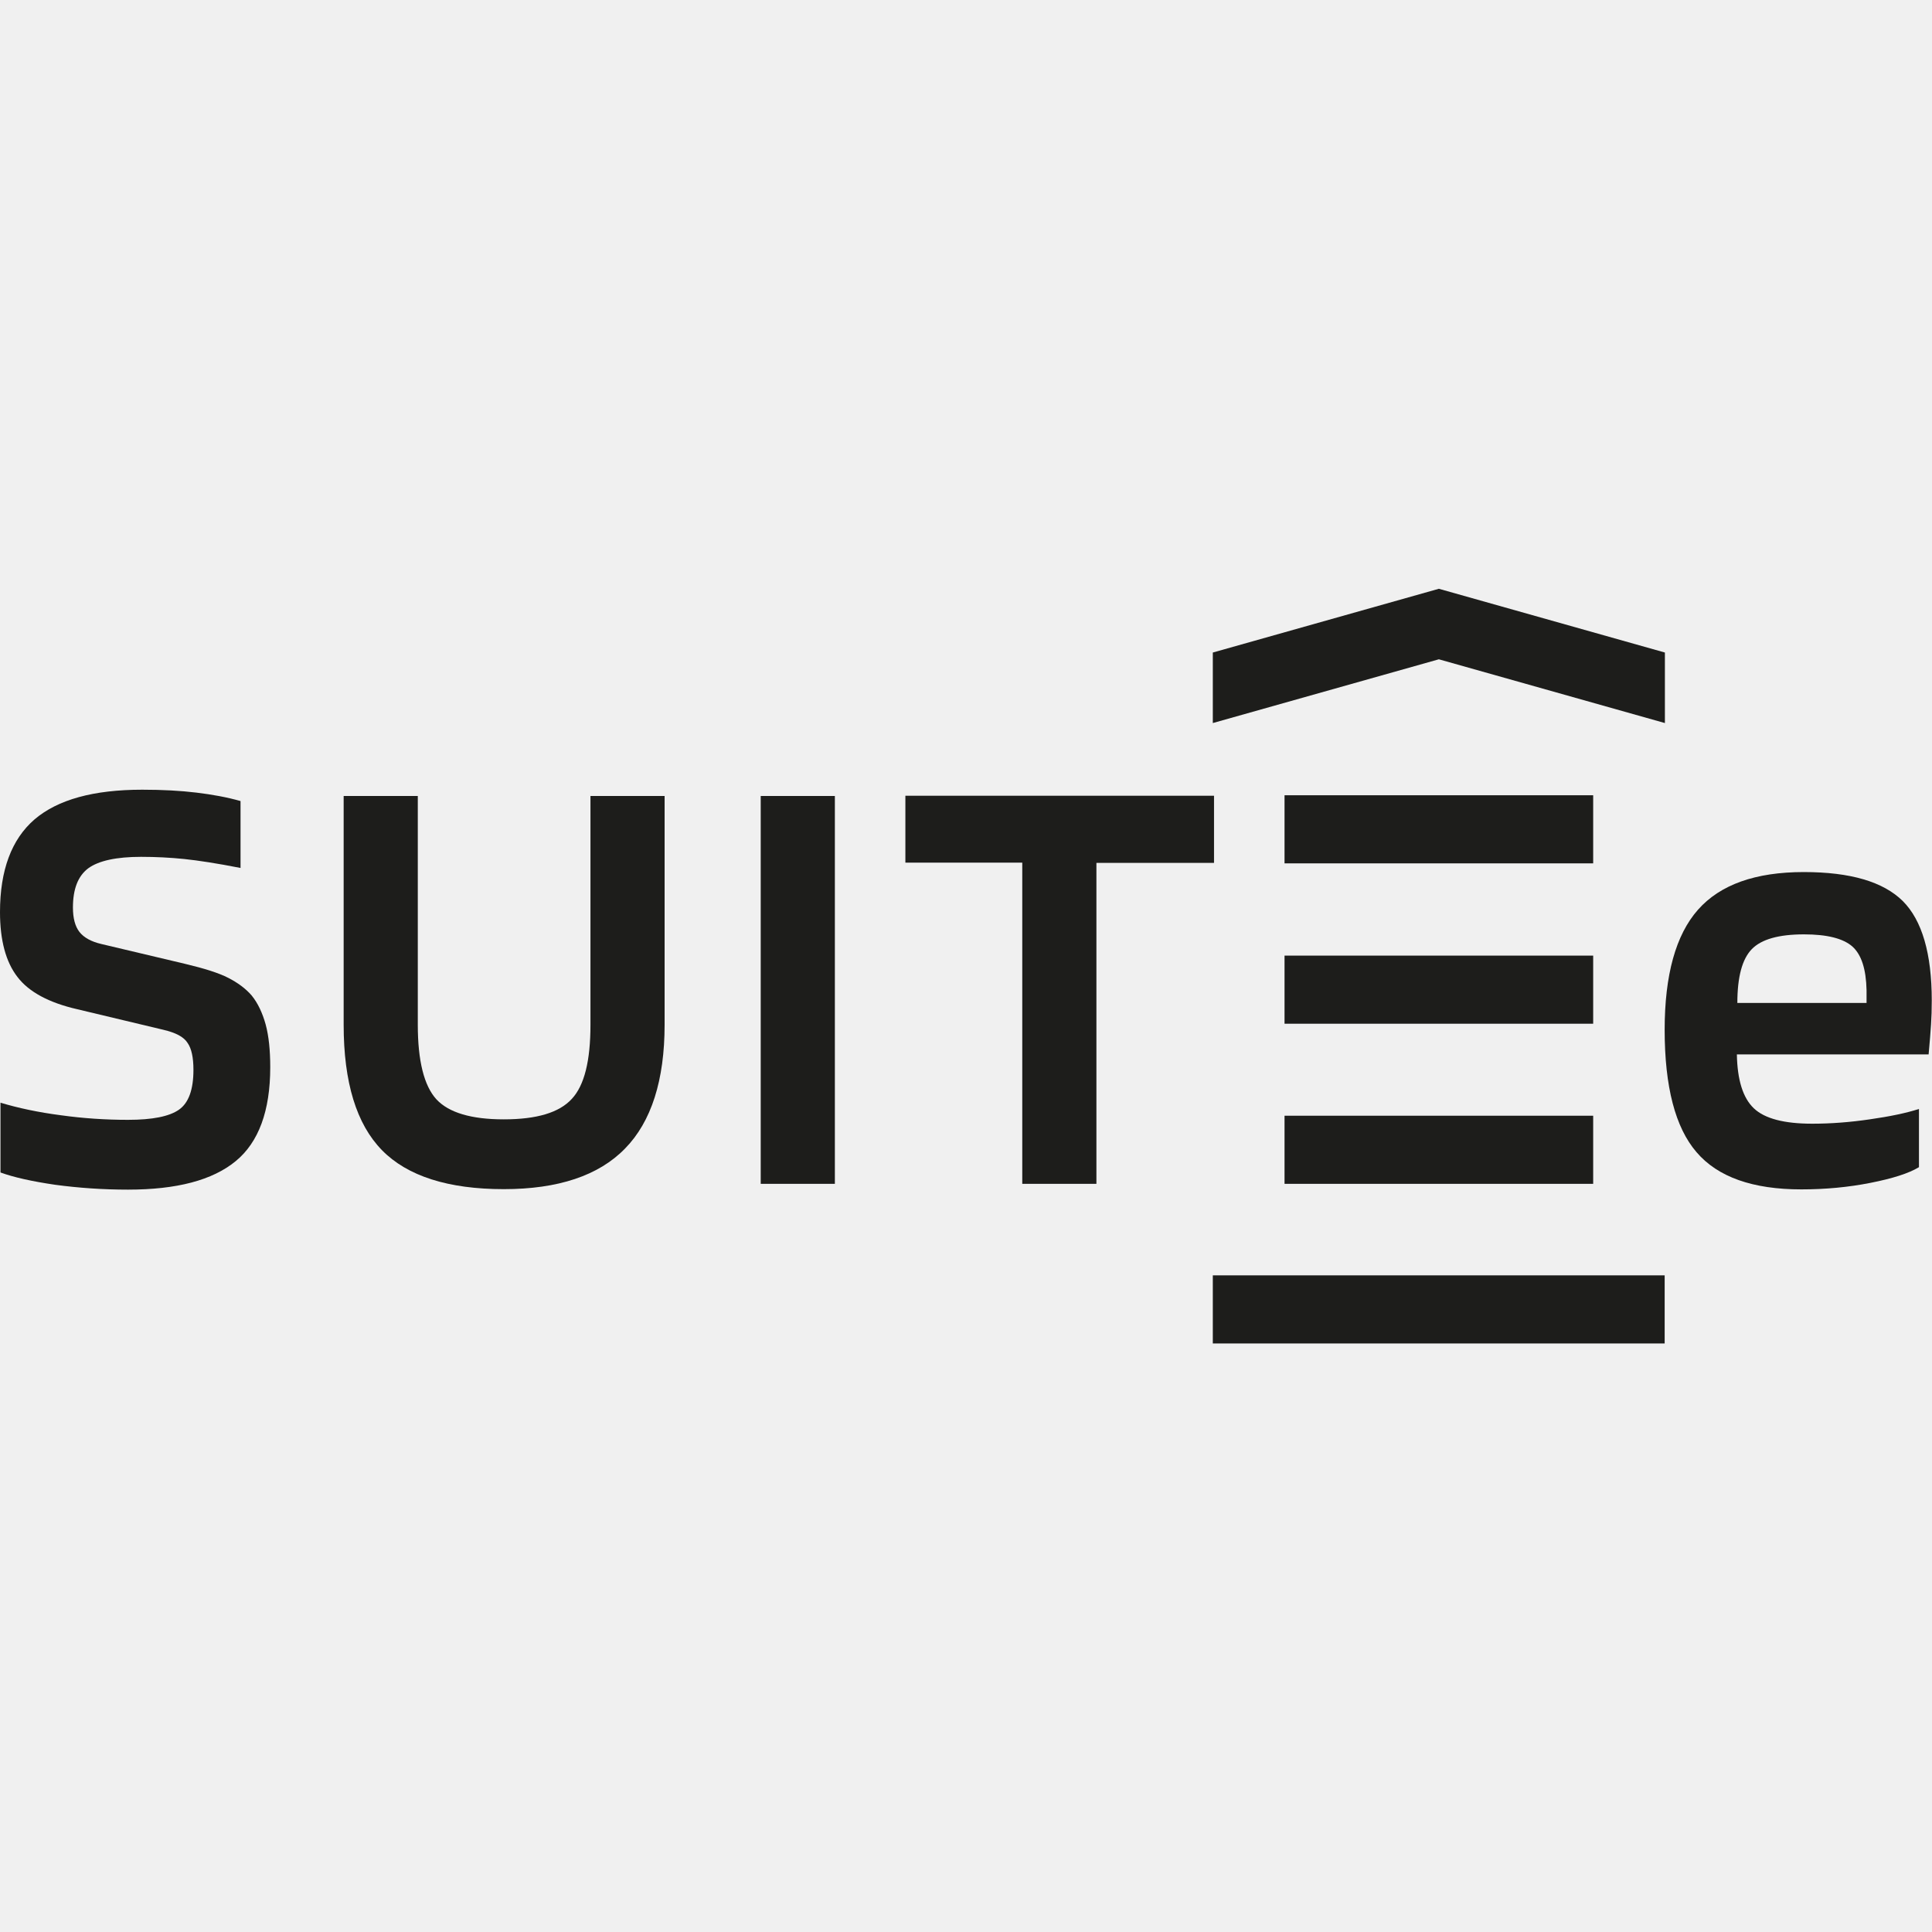
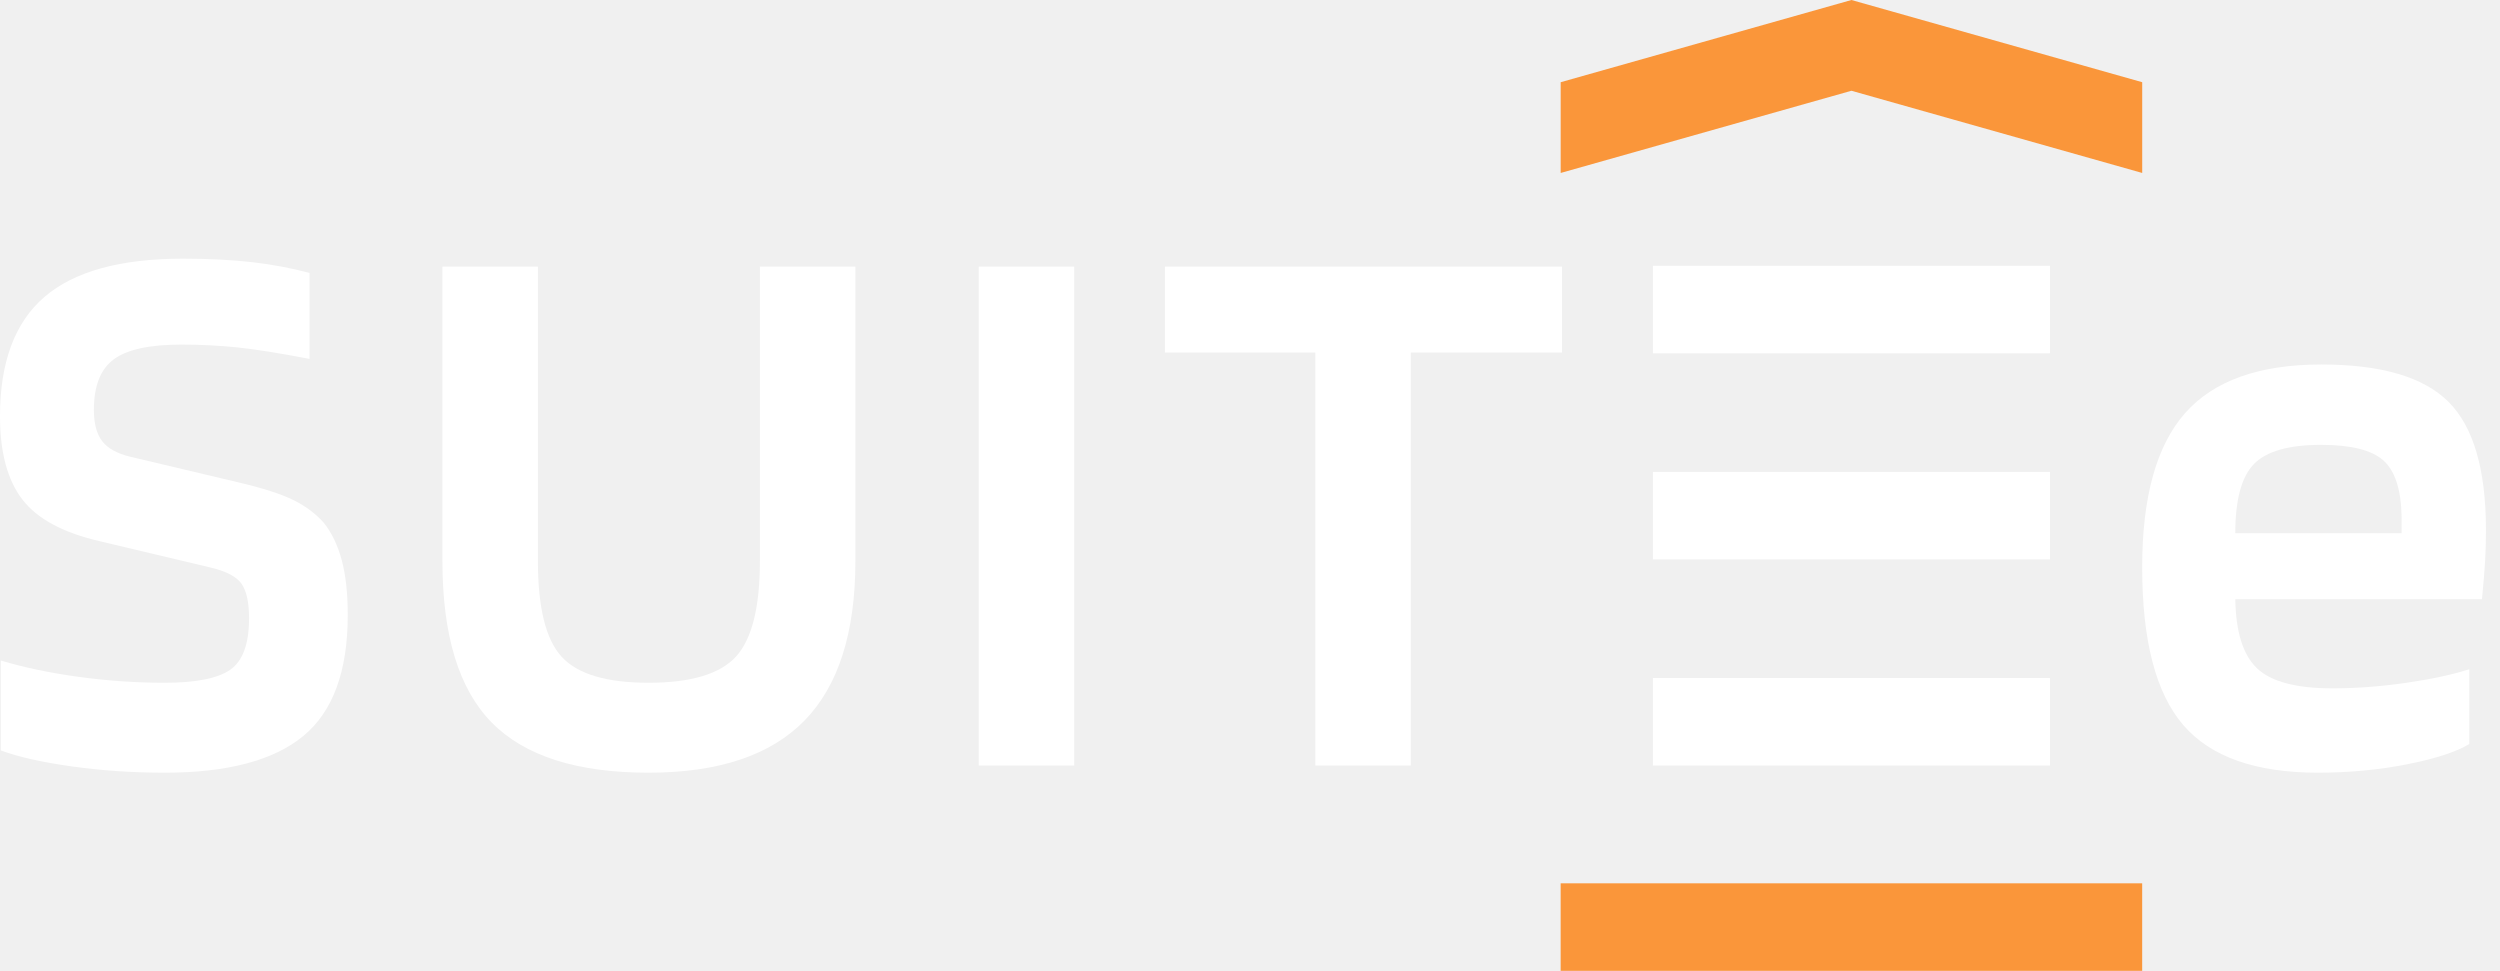
- <svg xmlns="http://www.w3.org/2000/svg" version="1.1" id="Ebene_1" x="0px" y="0px" viewBox="0 0 800 800" style="enable-background:new 0 0 800 800;" xml:space="preserve">
-   <style type="text/css">
- 	.st0{fill:#1D1D1B;}
- </style>
-   <g>
-     <g>
-       <path class="st0" d="M67.6,426.4L32,417.9c-11.8-2.7-20.1-7.2-24.8-13.4C2.4,398.3,0,389.3,0,377.7c0-17.4,4.8-30.2,14.3-38.4    c9.6-8.2,24.4-12.3,44.6-12.3c8.4,0,15.8,0.4,22.4,1.2c6.6,0.8,12.7,1.9,18.3,3.5v27.7c-9.7-1.9-17.5-3.1-23.3-3.7    c-5.8-0.6-11.8-0.9-17.9-0.9c-10.2,0-17.5,1.6-21.8,4.7c-4.3,3.2-6.4,8.6-6.4,16.3c0,4.4,0.9,7.8,2.7,10.1c1.8,2.3,4.8,4,9.1,5    l34.6,8.2c8,1.9,14,3.8,17.9,5.8c3.9,2,7.2,4.4,9.7,7.3c2.6,3.2,4.5,7.3,5.8,12c1.3,4.8,1.9,10.7,1.9,17.7    c0,18.1-4.8,31.1-14.3,38.9c-9.6,7.9-24.4,11.8-44.6,11.8c-10.4,0-20.4-0.7-30.1-2c-9.6-1.4-17.2-3.1-22.7-5.1v-28.9    c7.3,2.2,15.7,4,25,5.2c9.3,1.3,18.6,1.9,27.8,1.9c10.1,0,17.1-1.4,21.1-4.2c4-2.8,6-8.3,6-16.5c0-5.1-0.8-8.8-2.4-11.1    C76.1,429.3,72.7,427.6,67.6,426.4z" />
-       <path class="st0" d="M244.5,424.3v-94.7h30.7v94.7c0,23-5.5,40.2-16.4,51.3c-10.9,11.2-27.7,16.8-50.2,16.8    c-23,0-39.9-5.4-50.4-16.1c-10.6-10.8-15.9-28.1-15.9-52v-94.7h30.7v94.7c0,15,2.6,25.3,7.7,30.9c5.1,5.5,14.4,8.3,27.9,8.3    c13.7,0,23-2.8,28.2-8.5C242,449.4,244.5,439.2,244.5,424.3z" />
-       <path class="st0" d="M345.7,329.6v160.6H315V329.6H345.7z" />
-       <path class="st0" d="M502.7,329.6v27.7H454v132.9h-30.7V357.2h-48.4v-27.7H502.7z" />
-       <path class="st0" d="M794.6,459.2v24.1c-4.3,2.6-11,4.7-20.1,6.5c-9.1,1.8-18.7,2.7-28.6,2.7c-20.1,0-34.6-5.1-43.4-15.4    c-8.8-10.2-13.2-27.1-13.2-50.7c0-22.7,4.6-39.3,13.8-49.7c9.2-10.4,23.8-15.6,43.8-15.6c19.3,0,32.9,4,41,12c8,8,12,21.8,12,41.2    c0,3.6-0.1,6.9-0.3,9.9c-0.2,3-0.5,7.1-1,12.4h-79.4c0.2,10.6,2.5,18,7,22.3c4.5,4.3,12.6,6.4,24.2,6.4c7.7,0,15.6-0.6,23.8-1.8    C782.6,462.3,789.3,460.9,794.6,459.2z M747,386.9c-10.4,0-17.6,2-21.6,6.1c-4,4.1-6,11.5-6,22.3h53.5V410    c-0.2-8.7-2.1-14.7-5.9-18.1C763.2,388.6,756.6,386.9,747,386.9z" />
-     </g>
-     <polygon class="st0" points="689.4,299.4 595.8,273 502.2,299.4 502.2,270.2 595.8,243.8 689.4,270.2  " />
-     <rect x="531.9" y="462" class="st0" width="127.8" height="28.2" />
-     <rect x="502.2" y="528.1" class="st0" width="187.1" height="28.2" />
-     <rect x="531.9" y="395.7" class="st0" width="127.8" height="28.2" />
-     <rect x="531.9" y="329.3" class="st0" width="127.8" height="28.2" />
-   </g>
-   <g>
- </g>
-   <g>
- </g>
-   <g>
- </g>
-   <g>
- </g>
-   <g>
- </g>
-   <g>
- </g>
-   <g>
- </g>
-   <g>
- </g>
-   <g>
- </g>
-   <g>
- </g>
-   <g>
- </g>
+ <svg xmlns="http://www.w3.org/2000/svg" width="103" height="40" viewBox="0 0 103 40" fill="none">
+   <path d="M8.655 23.377L4.098 22.295C2.59 21.945 1.529 21.372 0.918 20.574C0.306 19.776 0 18.634 0 17.148C0 14.919 0.612 13.28 1.836 12.23C3.06 11.181 4.961 10.657 7.54 10.657C8.611 10.657 9.567 10.706 10.409 10.804C11.25 10.903 12.032 11.05 12.753 11.247V14.787C11.507 14.547 10.512 14.389 9.77 14.312C9.026 14.236 8.261 14.197 7.475 14.197C6.163 14.197 5.234 14.399 4.688 14.804C4.141 15.208 3.868 15.902 3.868 16.886C3.868 17.454 3.983 17.886 4.213 18.18C4.442 18.476 4.83 18.689 5.376 18.82L9.802 19.869C10.829 20.11 11.594 20.356 12.097 20.607C12.6 20.858 13.015 21.17 13.343 21.541C13.671 21.956 13.917 22.47 14.081 23.082C14.245 23.694 14.327 24.448 14.327 25.344C14.327 27.661 13.714 29.322 12.491 30.327C11.267 31.332 9.365 31.835 6.786 31.835C5.453 31.835 4.169 31.747 2.934 31.573C1.699 31.398 0.732 31.179 0.033 30.917V27.213C0.972 27.497 2.038 27.721 3.229 27.885C4.42 28.049 5.606 28.13 6.786 28.13C8.075 28.13 8.977 27.95 9.491 27.59C10.004 27.229 10.261 26.524 10.261 25.475C10.261 24.819 10.157 24.344 9.95 24.049C9.742 23.754 9.311 23.53 8.655 23.377Z" fill="#FFFFFF" />
+   <path d="M31.308 23.114V10.984H35.242V23.114C35.242 26.065 34.542 28.256 33.145 29.688C31.745 31.119 29.604 31.835 26.719 31.835C23.768 31.835 21.615 31.146 20.261 29.77C18.905 28.393 18.228 26.175 18.228 23.114V10.984H22.162V23.114C22.162 25.038 22.489 26.355 23.145 27.065C23.801 27.775 24.991 28.13 26.719 28.13C28.467 28.13 29.669 27.77 30.325 27.049C30.98 26.327 31.308 25.016 31.308 23.114Z" fill="#FFFFFF" />
+   <path d="M44.258 10.985H40.324V31.54H44.258V10.985Z" fill="#FFFFFF" />
+   <path d="M64.354 10.985V14.525H58.125V31.54H54.191V14.525H47.995V10.985H64.354Z" fill="#FFFFFF" />
+   <path d="M95.635 18.328C94.301 18.328 93.378 18.59 92.865 19.115C92.351 19.64 92.094 20.59 92.094 21.967H98.946V21.279C98.924 20.164 98.673 19.393 98.192 18.967C97.711 18.541 96.859 18.328 95.635 18.328ZM101.733 27.573V30.655C101.186 30.983 100.328 31.261 99.159 31.491C97.99 31.72 96.771 31.835 95.504 31.835C92.925 31.835 91.072 31.179 89.947 29.868C88.821 28.556 88.258 26.393 88.258 23.377C88.258 20.47 88.849 18.35 90.029 17.017C91.209 15.684 93.078 15.017 95.635 15.017C98.104 15.017 99.853 15.531 100.88 16.558C101.907 17.585 102.421 19.344 102.421 21.836C102.421 22.295 102.41 22.716 102.388 23.098C102.366 23.481 102.323 24.011 102.257 24.688H92.094C92.116 26.043 92.417 26.994 92.996 27.54C93.575 28.087 94.608 28.36 96.094 28.36C97.077 28.36 98.093 28.284 99.143 28.131C100.192 27.978 101.055 27.792 101.733 27.573Z" fill="#FFFFFF" />
+   <path d="M88.259 7.126L76.279 3.739L64.3 7.126V3.387L76.279 0L88.259 3.387V7.126Z" fill="#FA963A" />
+   <path d="M84.459 10.951H68.1V14.556H84.459V10.951Z" fill="#FFFFFF" />
+   <path d="M84.459 19.443H68.1V23.048H84.459V19.443Z" fill="#FFFFFF" />
+   <path d="M84.459 27.935H68.1V31.54H84.459V27.935Z" fill="#FFFFFF" />
+   <path d="M88.258 36.393H64.299V39.998H88.258V36.393Z" fill="#FA963A" />
</svg>
